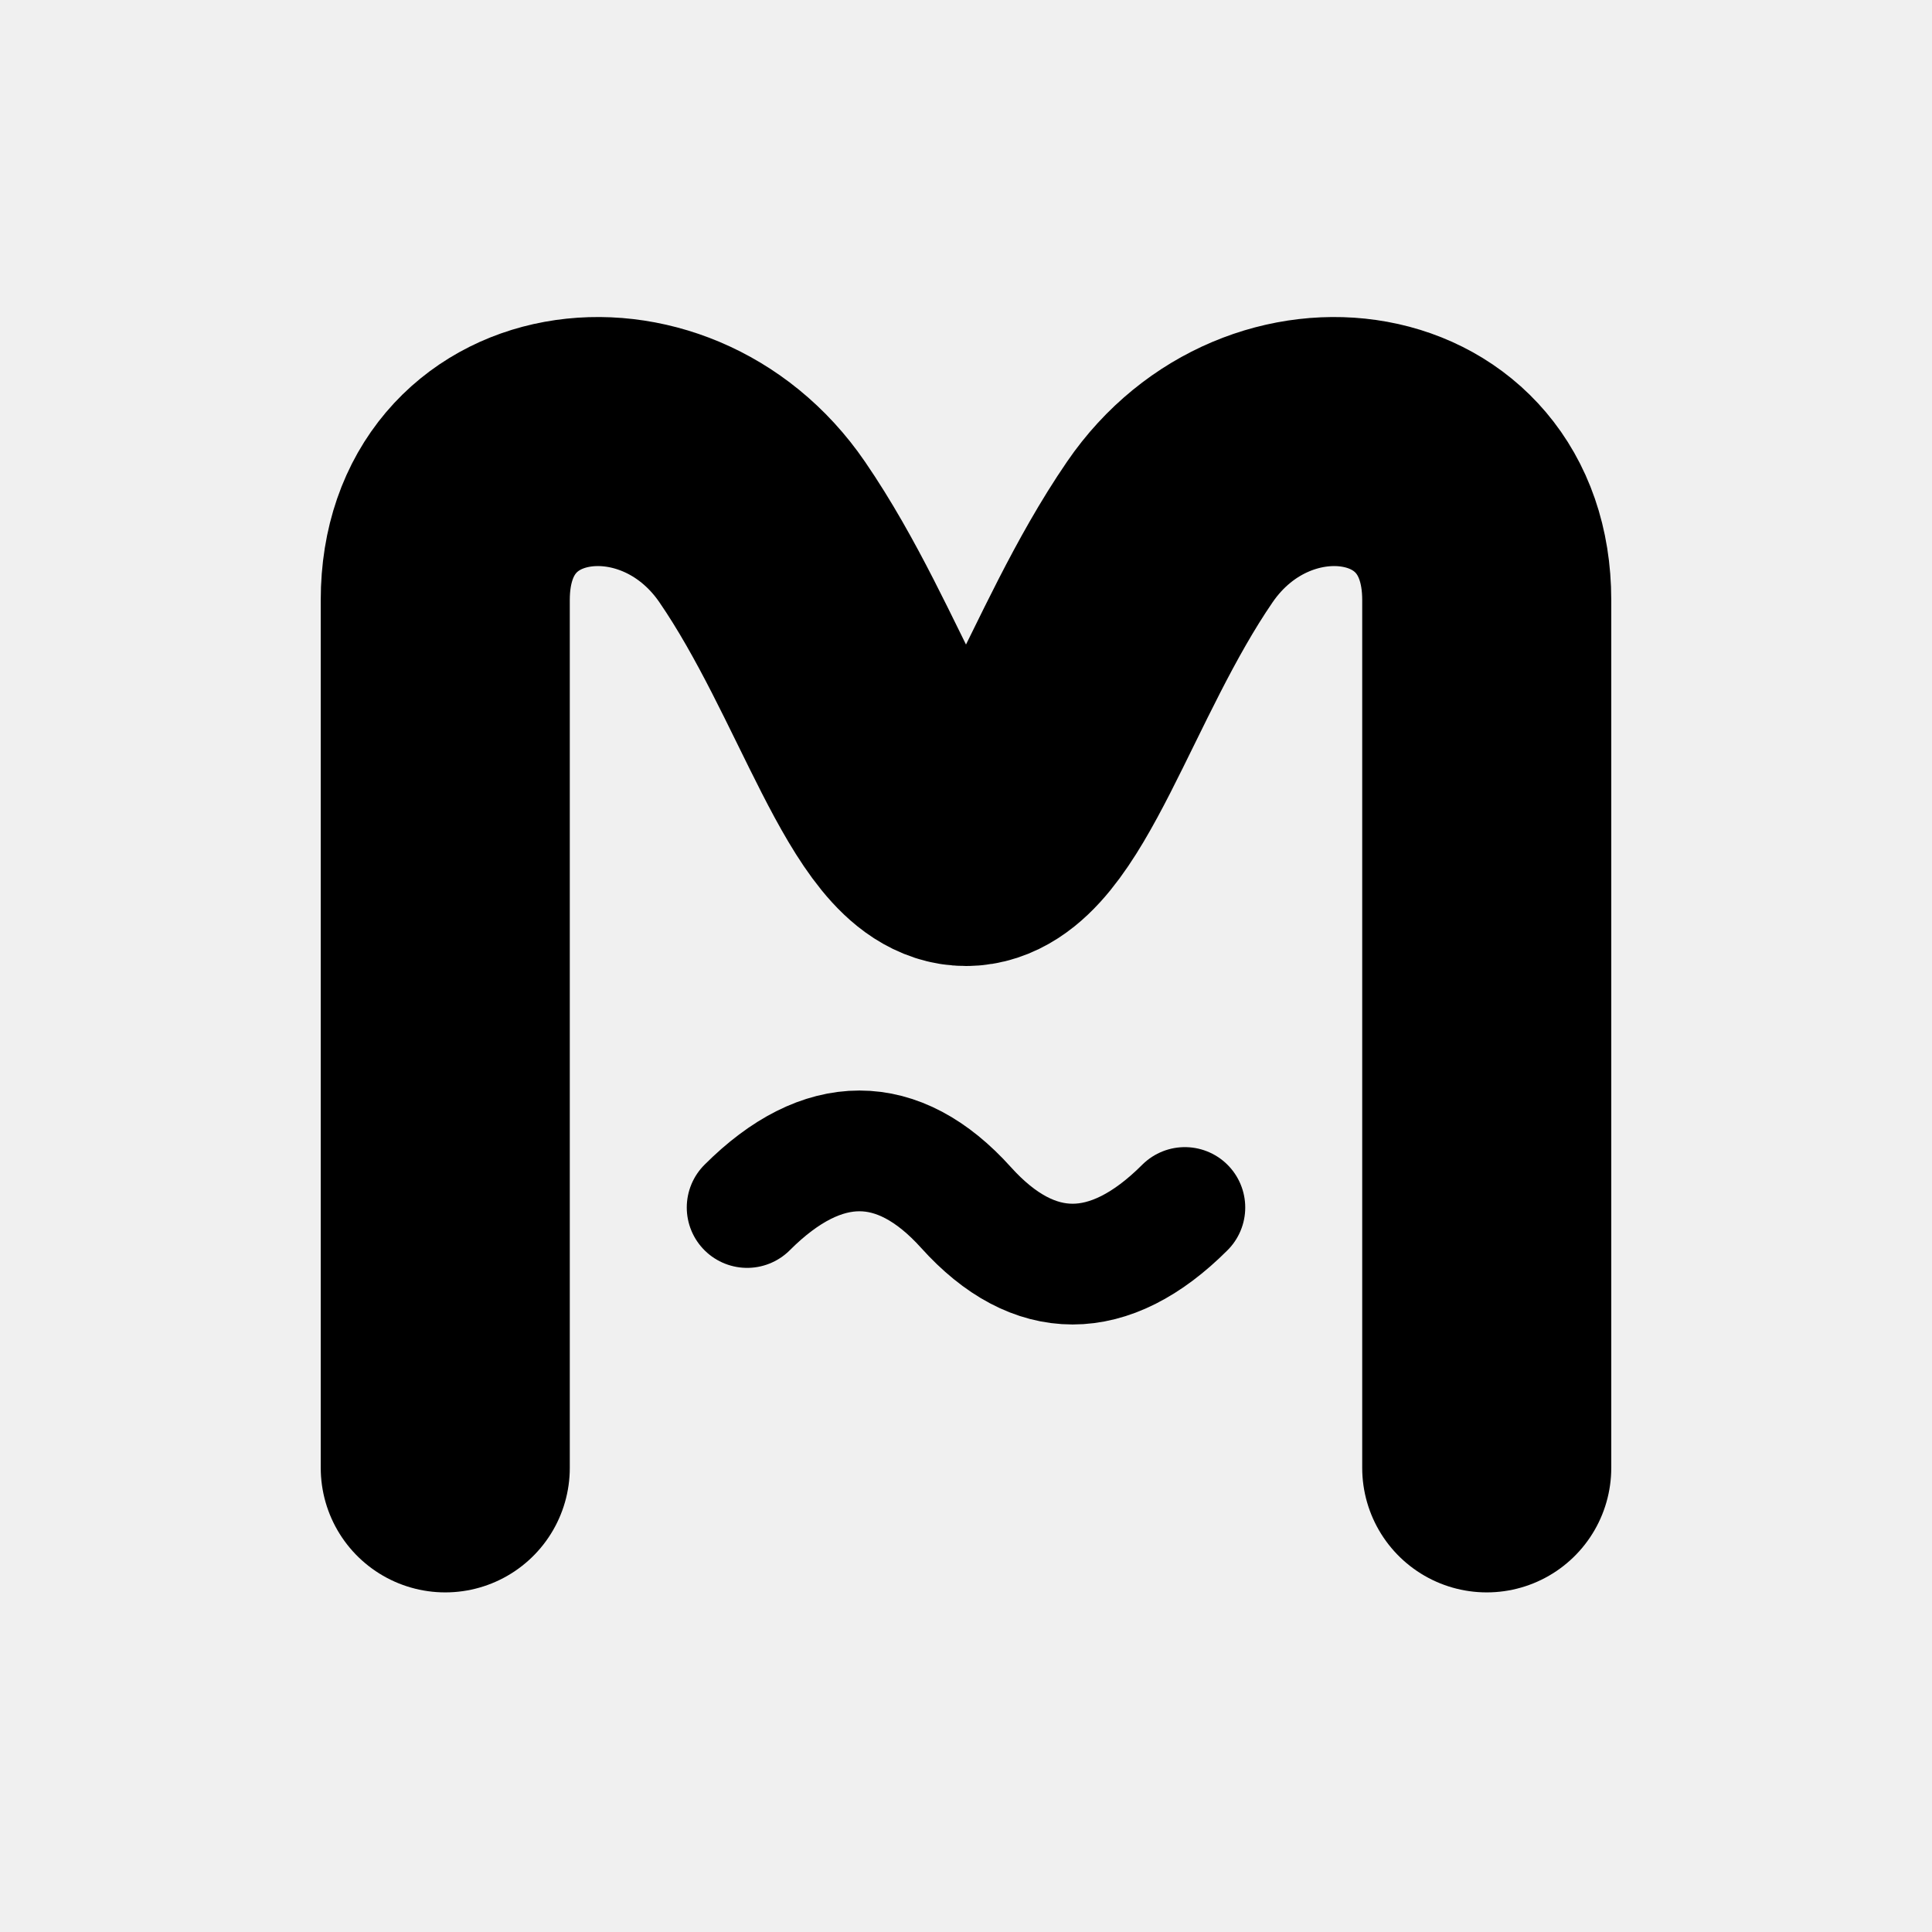
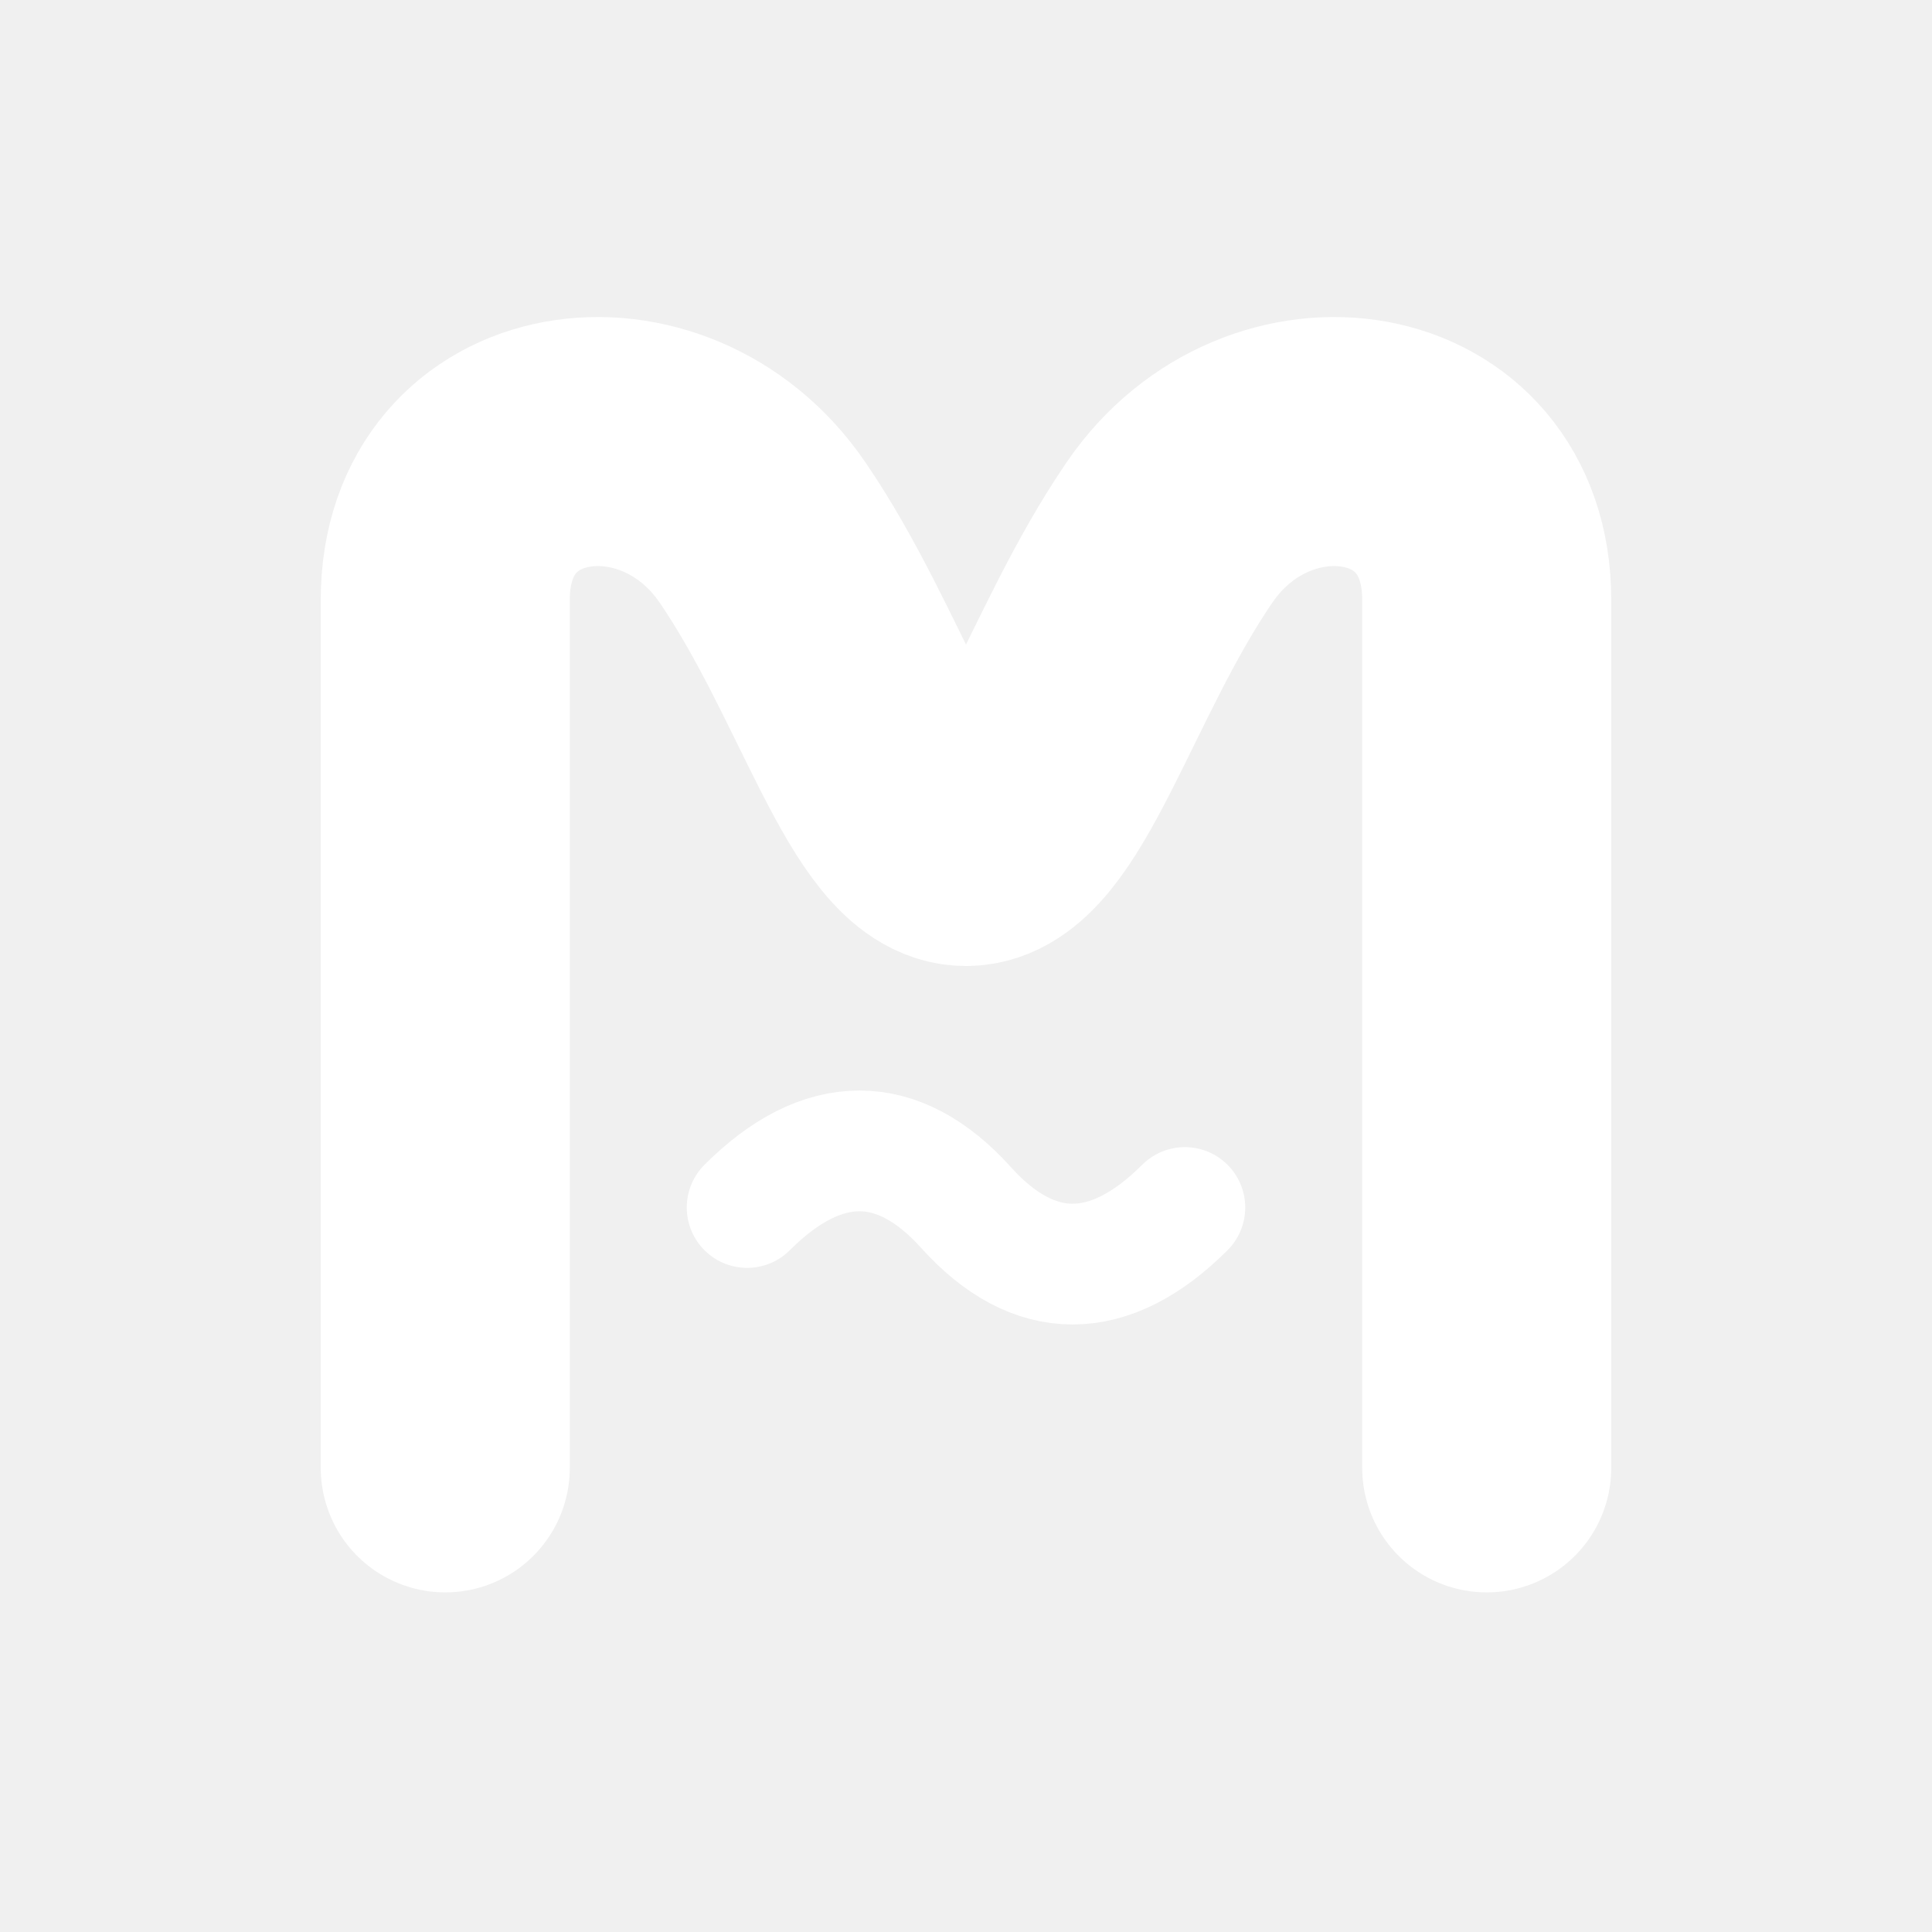
<svg xmlns="http://www.w3.org/2000/svg" width="1024" height="1024" viewBox="0 0 1024 1024">
-   <path d="M 236 778 L 236 318 C 236 222 352 206 404 282 C 452 352 476 446 512 446 C 548 446 572 352 620 282 C 672 206 788 222 788 318 L 788 778" fill="none" stroke="#000000" stroke-width="132" stroke-linecap="round" stroke-linejoin="round" />
-   <path d="M 396 640 C 436 600 476 600 512 640 C 548 680 588 680 628 640" fill="none" stroke="#000000" stroke-width="64" stroke-linecap="round" />
+   <path d="M 236 778 L 236 318 C 236 222 352 206 404 282 C 452 352 476 446 512 446 C 548 446 572 352 620 282 C 672 206 788 222 788 318 L 788 778" fill="none" stroke="#ffffff" stroke-width="132" stroke-linecap="round" stroke-linejoin="round" />
+   <path d="M 396 640 C 436 600 476 600 512 640 C 548 680 588 680 628 640" fill="none" stroke="#ffffff" stroke-width="64" stroke-linecap="round" />
</svg>
